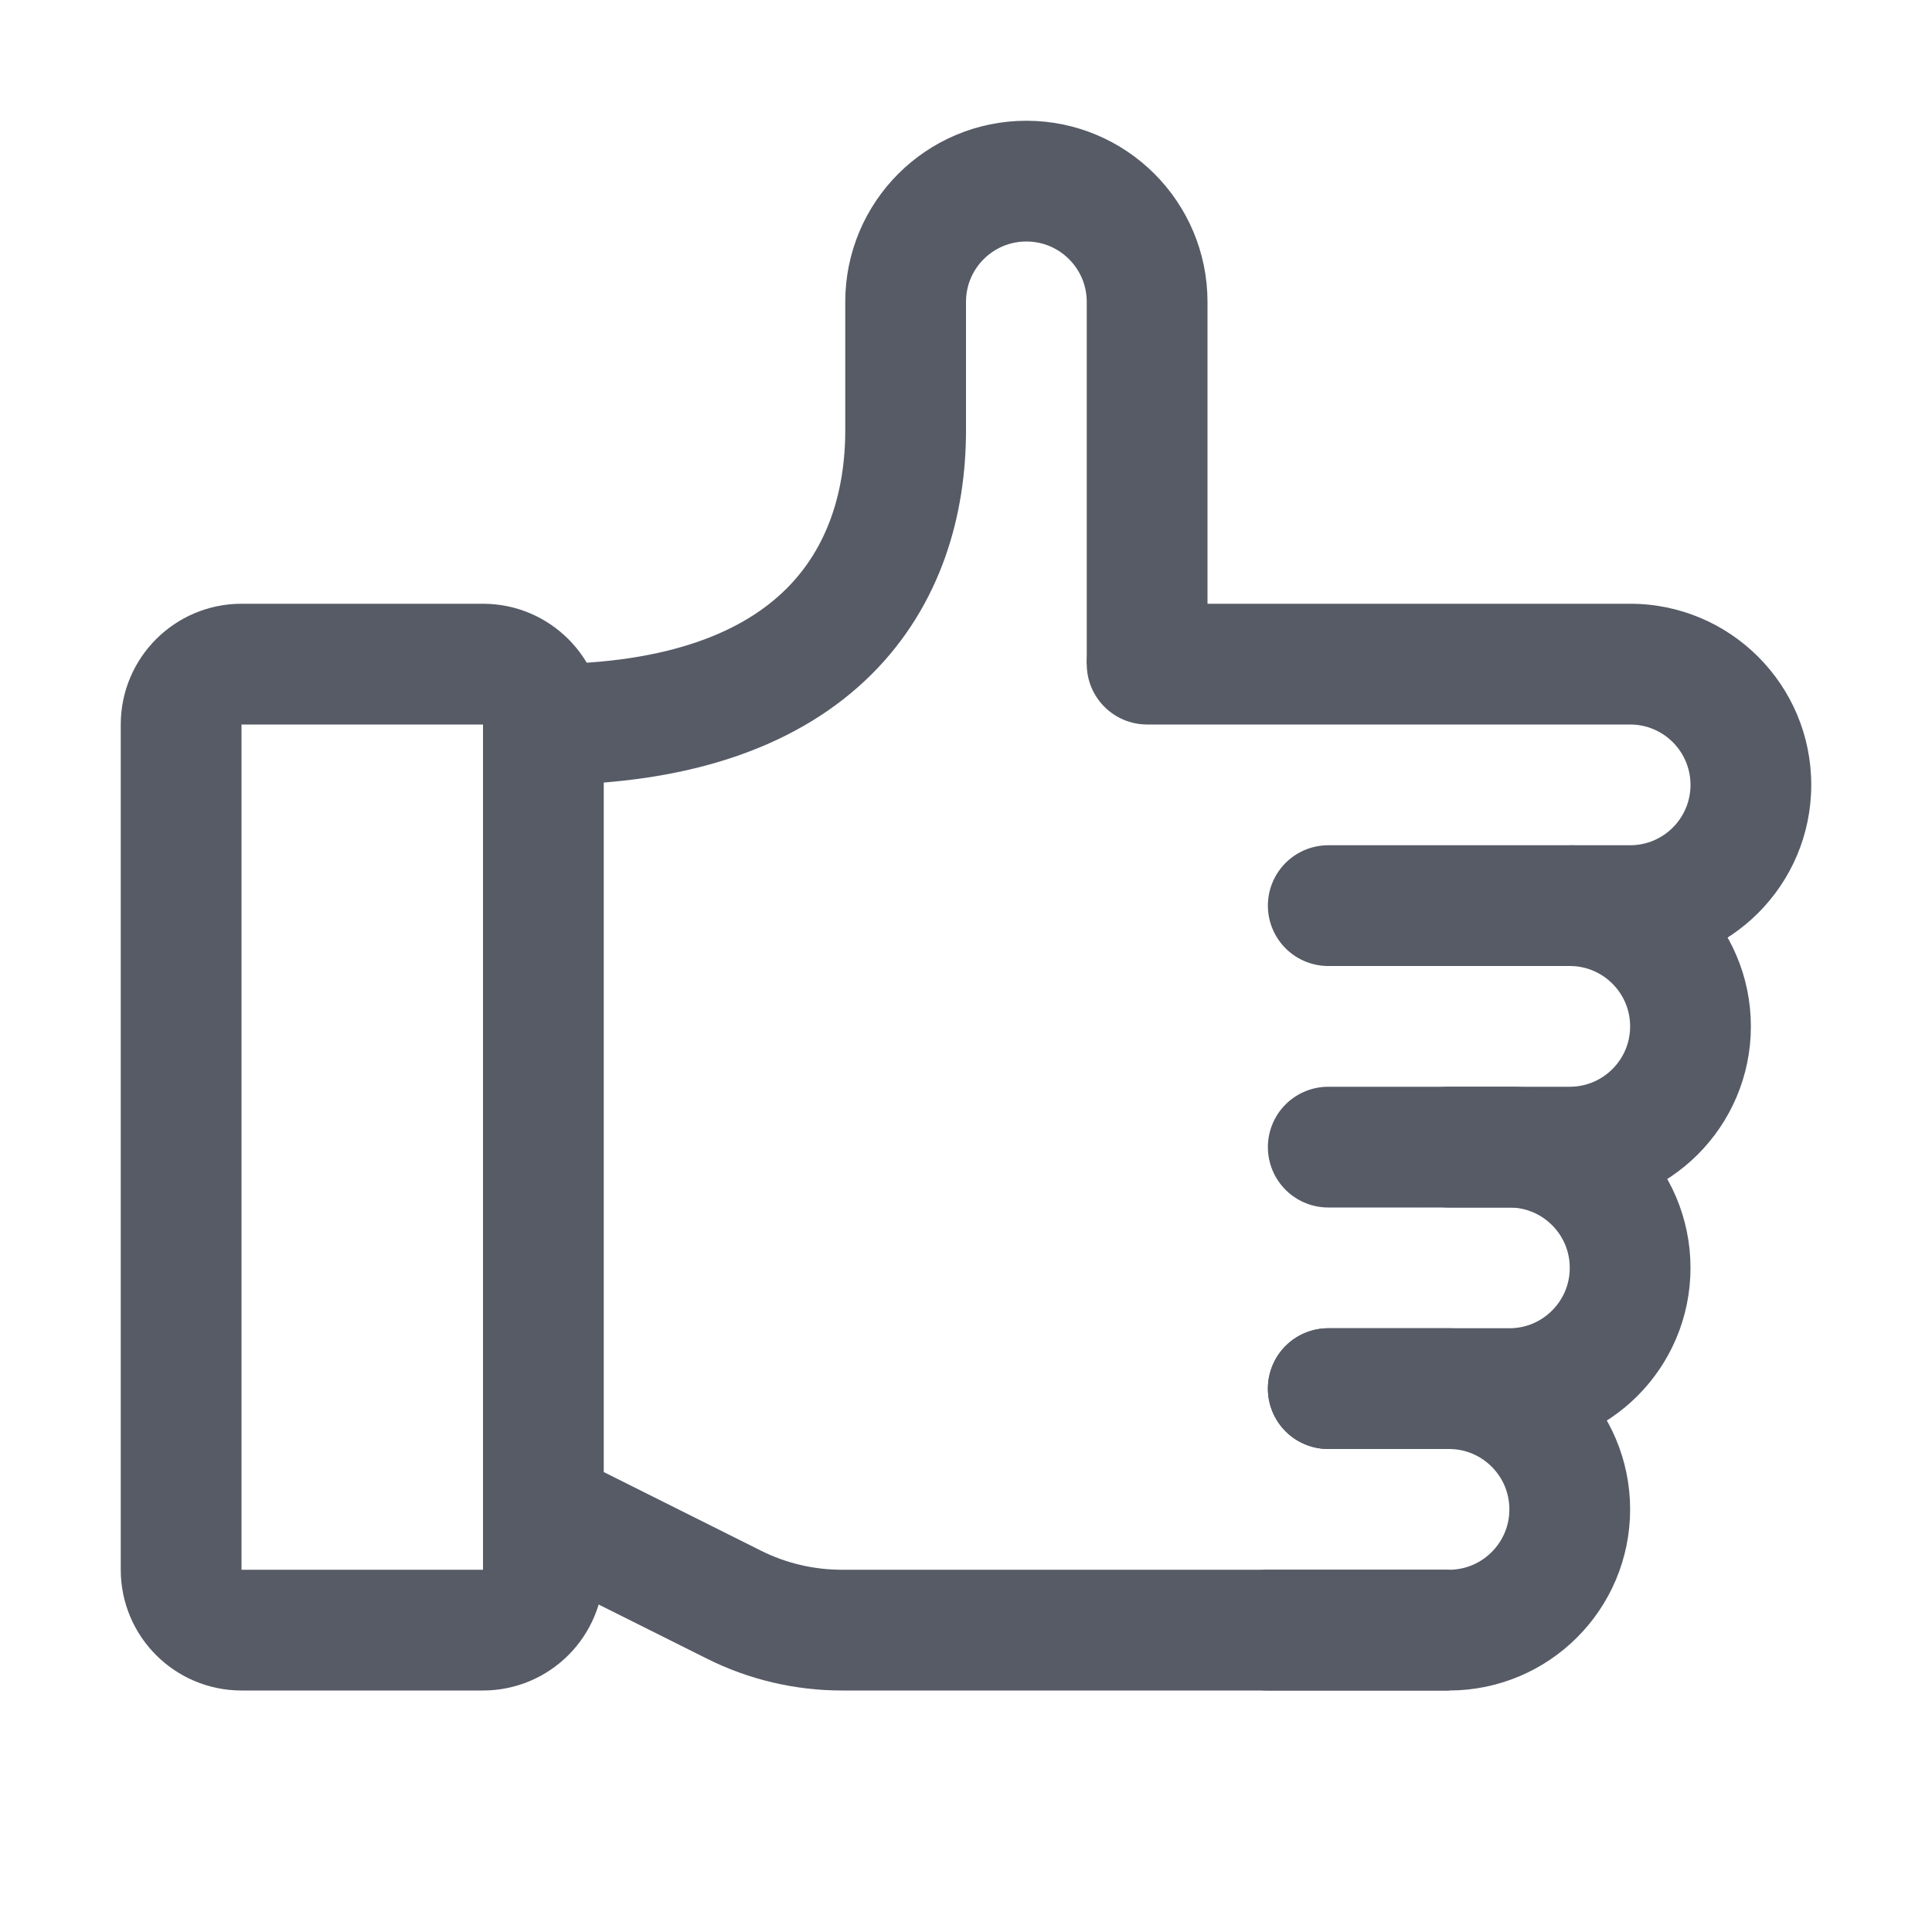
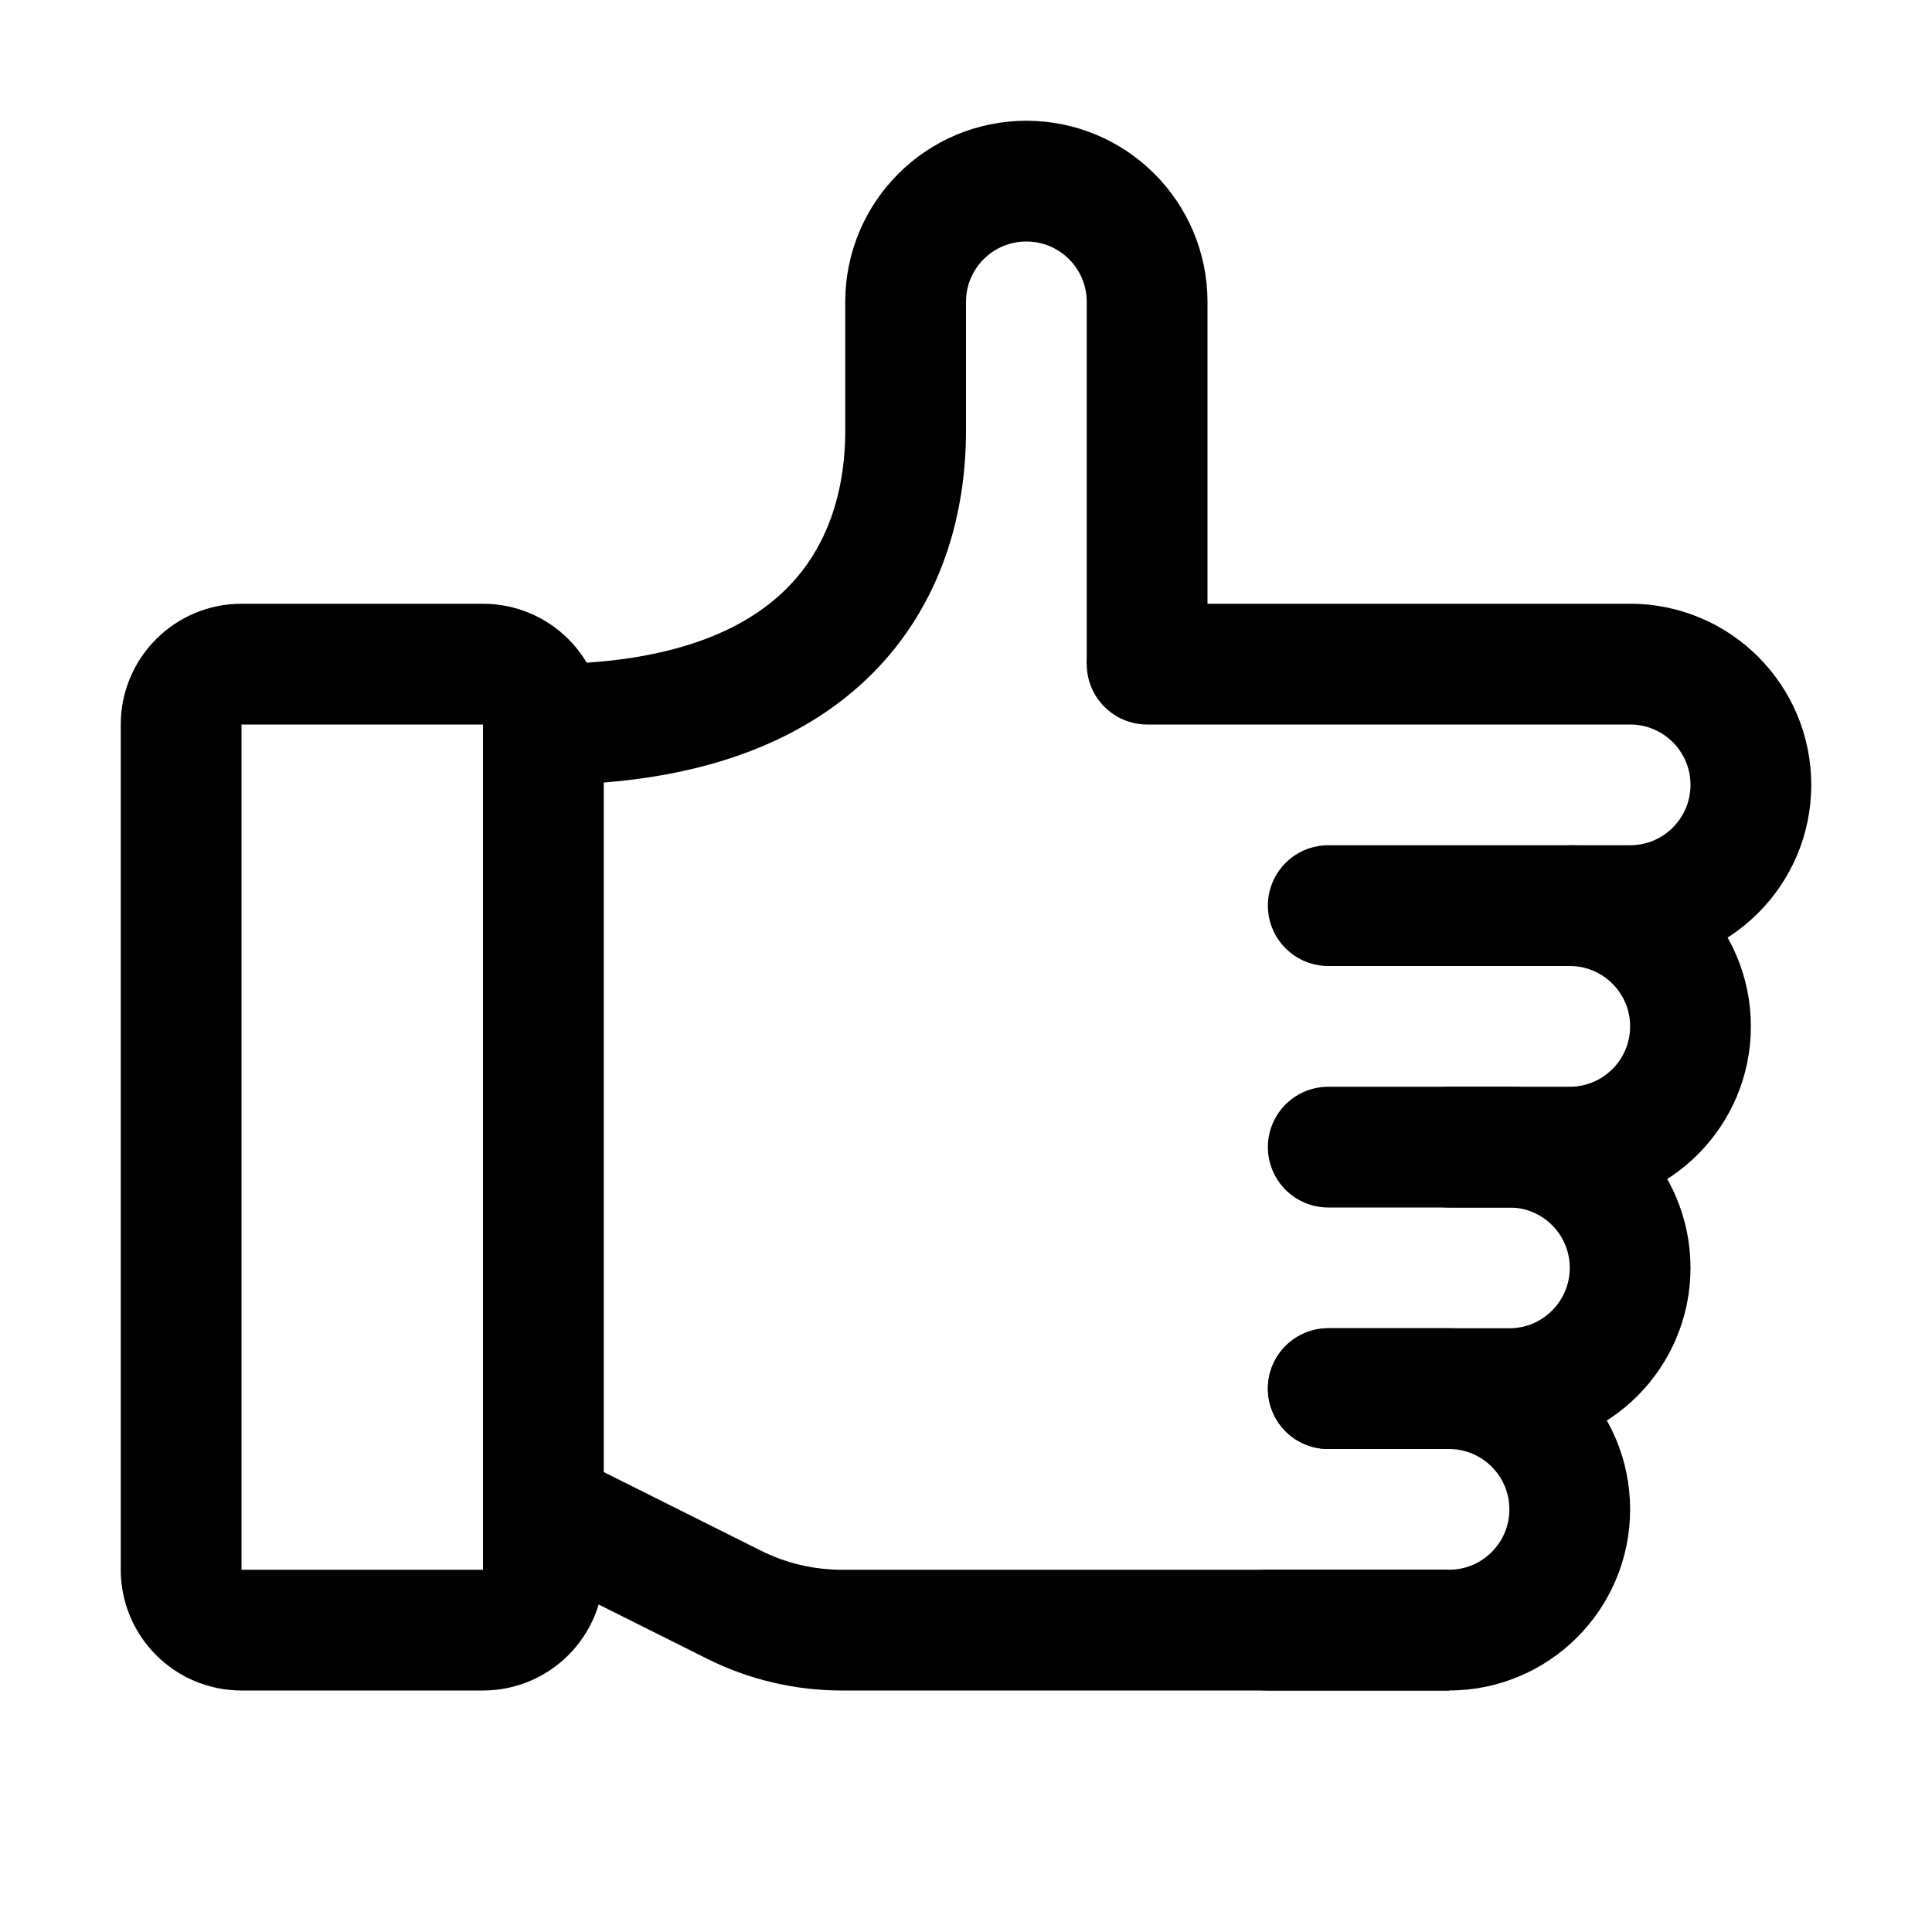
<svg xmlns="http://www.w3.org/2000/svg" width="16" height="16" viewBox="0 0 16 16" fill="none">
-   <path class="line" d="M2 5.5H4C4.276 5.5 4.5 5.724 4.5 6V13C4.5 13.276 4.276 13.5 4 13.5H2C1.724 13.5 1.5 13.276 1.5 13V6C1.5 5.724 1.724 5.5 2 5.5Z" stroke="#565B66" />
-   <path class="line" d="M12 13.5H6.972C6.662 13.5 6.355 13.428 6.078 13.289L4.5 12.5" stroke="#565B66" />
-   <path class="fill" d="M9.5 5C9.224 5 9 5.224 9 5.5C9 5.776 9.224 6 9.5 6V5ZM9.5 6H13.5V5H9.5V6ZM13.5 7H13V8H13.5V7ZM14 6.5C14 6.776 13.776 7 13.5 7V8C14.329 8 15 7.328 15 6.5H14ZM13.5 6C13.776 6 14 6.224 14 6.5H15C15 5.672 14.329 5 13.5 5V6Z" fill="#565B66" />
-   <path class="line" d="M11 7.5H13C13.552 7.5 14 7.948 14 8.5V8.5C14 9.052 13.552 9.5 13 9.5H11" stroke="#565B66" stroke-linecap="round" />
-   <path class="line" d="M12 9.5H12.5C13.052 9.5 13.5 9.947 13.5 10.5V10.5C13.5 11.052 13.052 11.5 12.5 11.5H11" stroke="#565B66" stroke-linecap="round" />
-   <path class="line" d="M11 11.5H12C12.552 11.5 13 11.948 13 12.5V12.5C13 13.052 12.552 13.5 12 13.5H10.5" stroke="#565B66" stroke-linecap="round" />
-   <path class="line" d="M4.5 6C6.811 6 7.5 4.755 7.5 3.565C7.5 3.168 7.5 2.806 7.5 2.5C7.5 1.947 7.948 1.5 8.5 1.5V1.5C9.052 1.5 9.5 1.948 9.5 2.5L9.5 4.5L9.5 5.5" stroke="#565B66" />
+   <path class="line" d="M2 5.5H4C4.276 5.5 4.5 5.724 4.5 6V13C4.5 13.276 4.276 13.5 4 13.5H2C1.724 13.5 1.5 13.276 1.5 13V6C1.5 5.724 1.724 5.5 2 5.5Z" stroke="currentColor" />
+   <path class="line" d="M12 13.5H6.972C6.662 13.5 6.355 13.428 6.078 13.289L4.5 12.5" stroke="currentColor" />
+   <path class="fill" d="M9.5 5C9.224 5 9 5.224 9 5.5C9 5.776 9.224 6 9.5 6V5ZM9.5 6H13.5V5H9.5V6ZM13.5 7H13V8H13.5V7ZM14 6.5C14 6.776 13.776 7 13.5 7V8C14.329 8 15 7.328 15 6.5H14ZM13.5 6C13.776 6 14 6.224 14 6.5H15C15 5.672 14.329 5 13.5 5V6Z" fill="currentColor" />
+   <path class="line" d="M11 7.5H13C13.552 7.5 14 7.948 14 8.5V8.5C14 9.052 13.552 9.5 13 9.5H11" stroke="currentColor" stroke-linecap="round" />
+   <path class="line" d="M12 9.5H12.5C13.052 9.5 13.5 9.947 13.5 10.5V10.5C13.5 11.052 13.052 11.5 12.5 11.5H11" stroke="currentColor" stroke-linecap="round" />
+   <path class="line" d="M11 11.5H12C12.552 11.5 13 11.948 13 12.5V12.5C13 13.052 12.552 13.5 12 13.5H10.5" stroke="currentColor" stroke-linecap="round" />
+   <path class="line" d="M4.5 6C6.811 6 7.5 4.755 7.5 3.565C7.5 3.168 7.5 2.806 7.5 2.5C7.5 1.947 7.948 1.5 8.5 1.5V1.5C9.052 1.5 9.5 1.948 9.5 2.5L9.5 4.5L9.5 5.5" stroke="currentColor" />
</svg>
